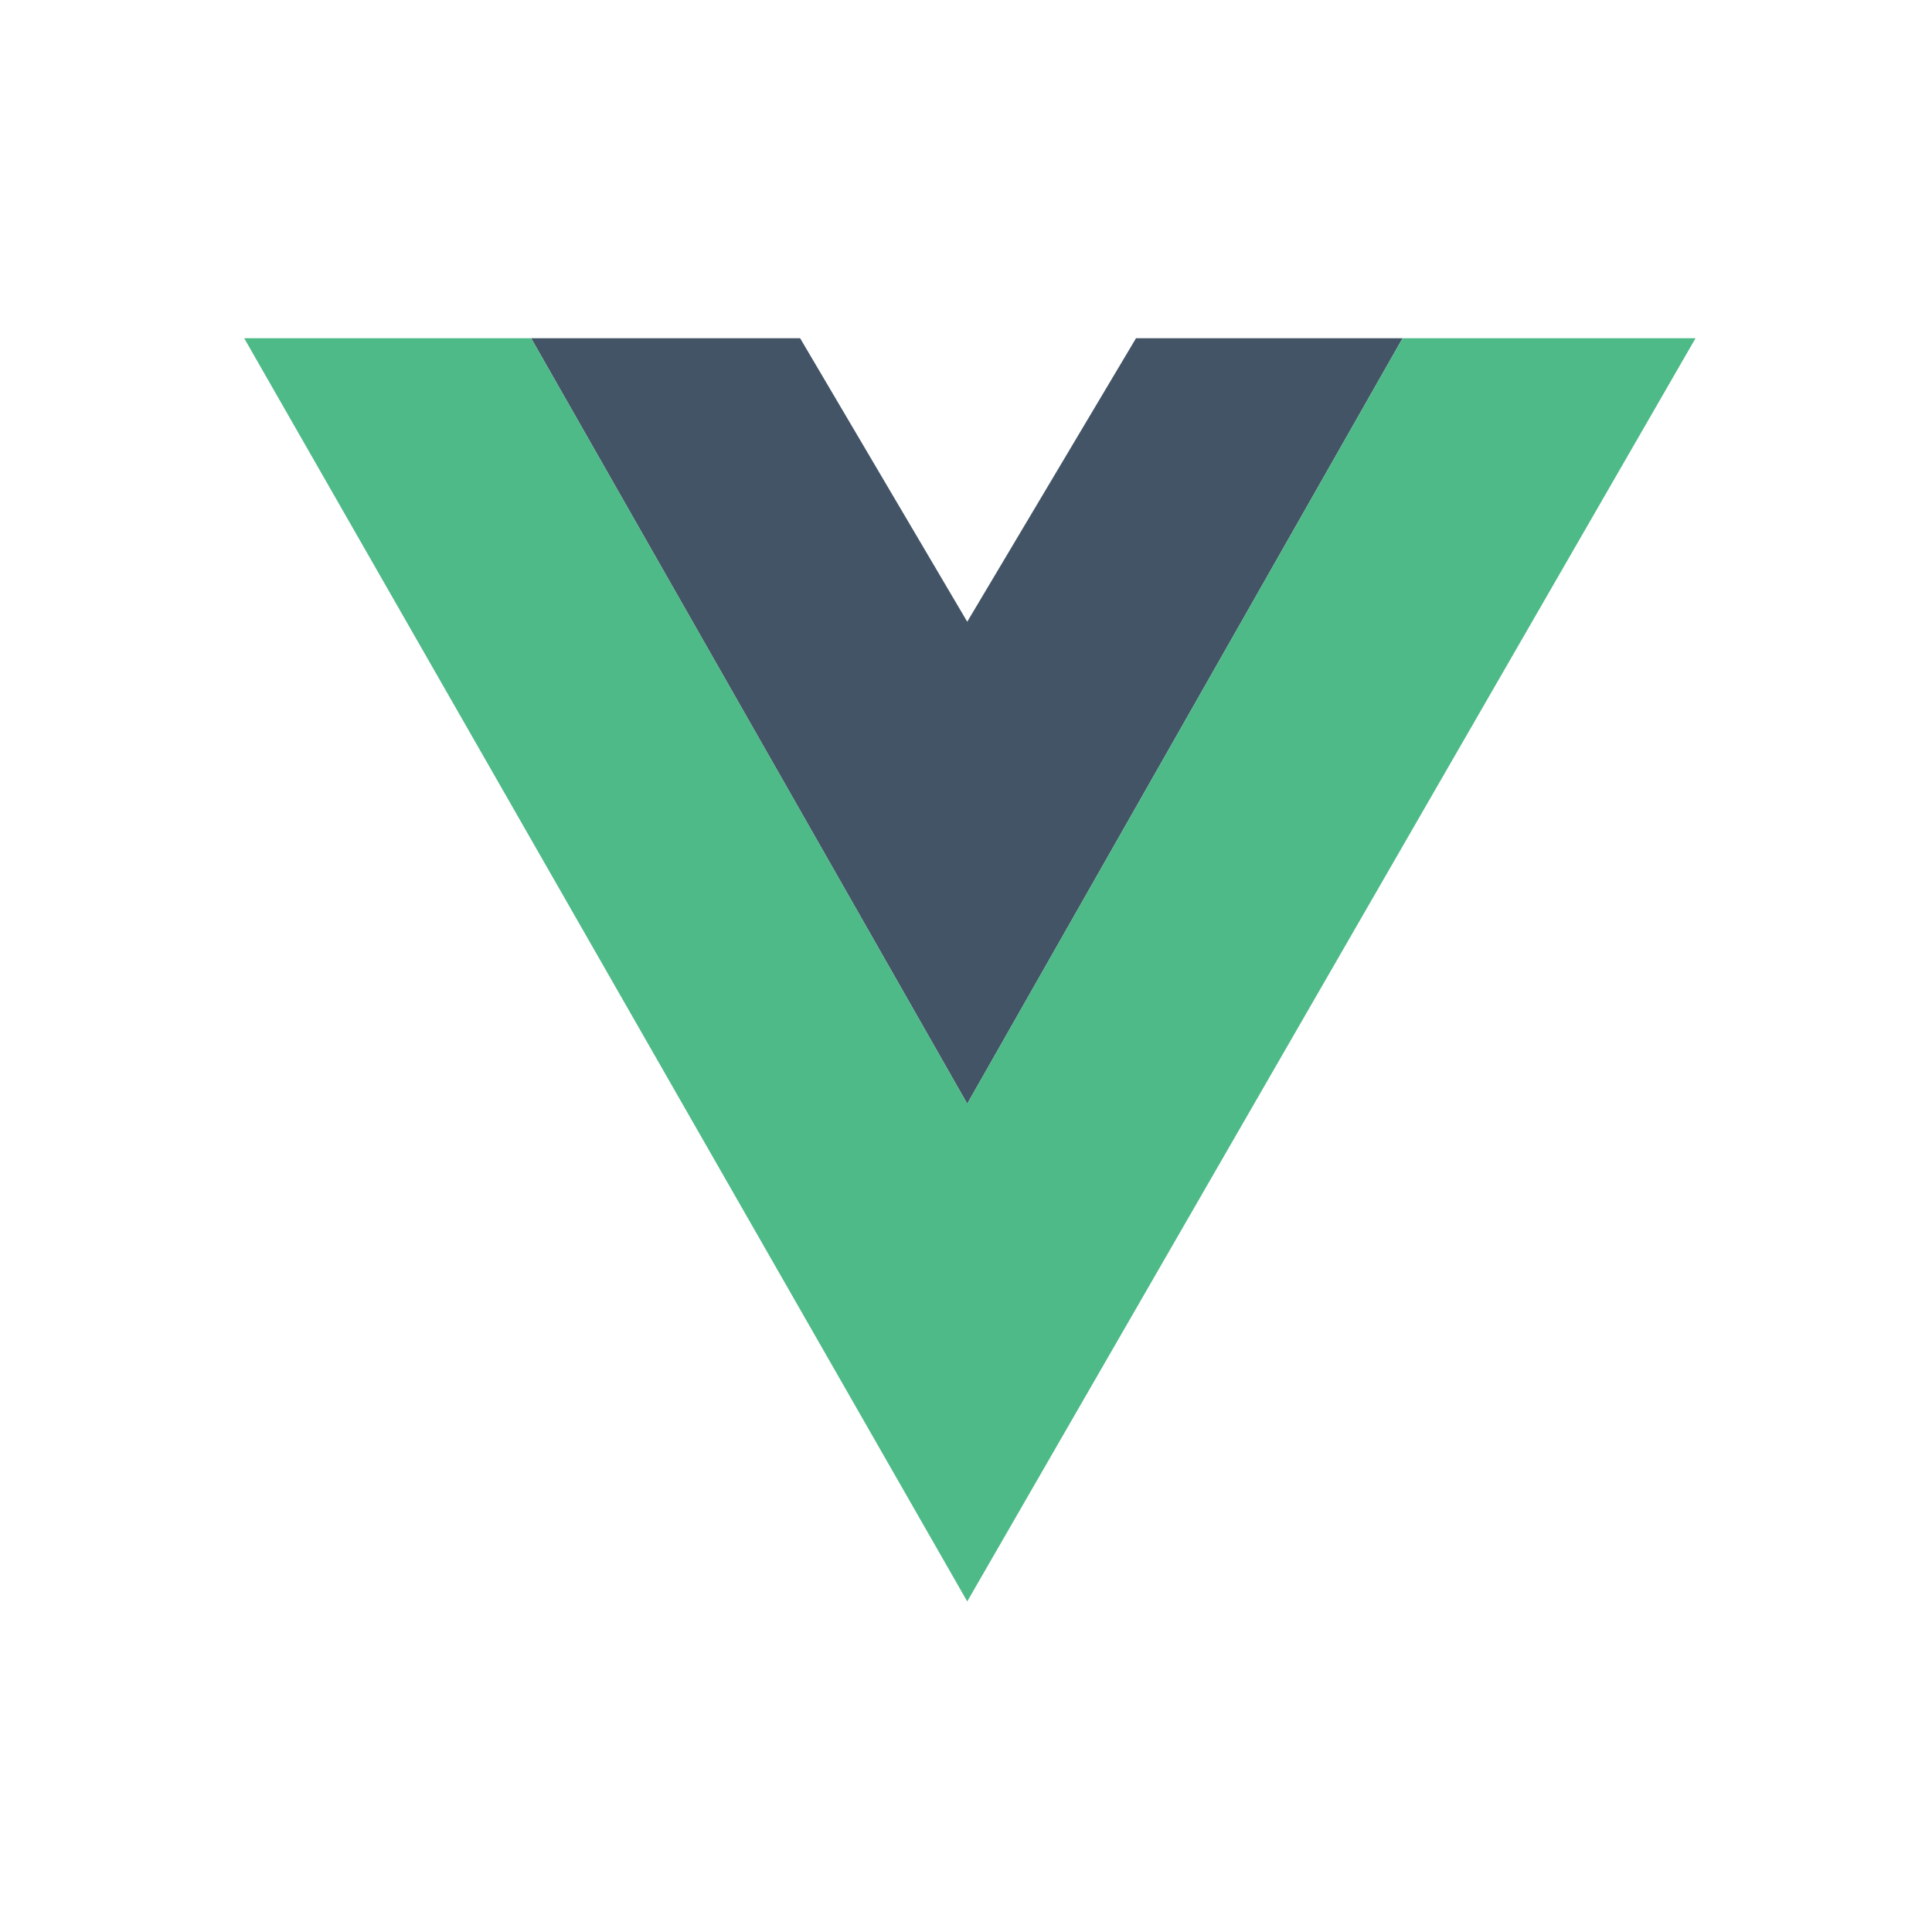
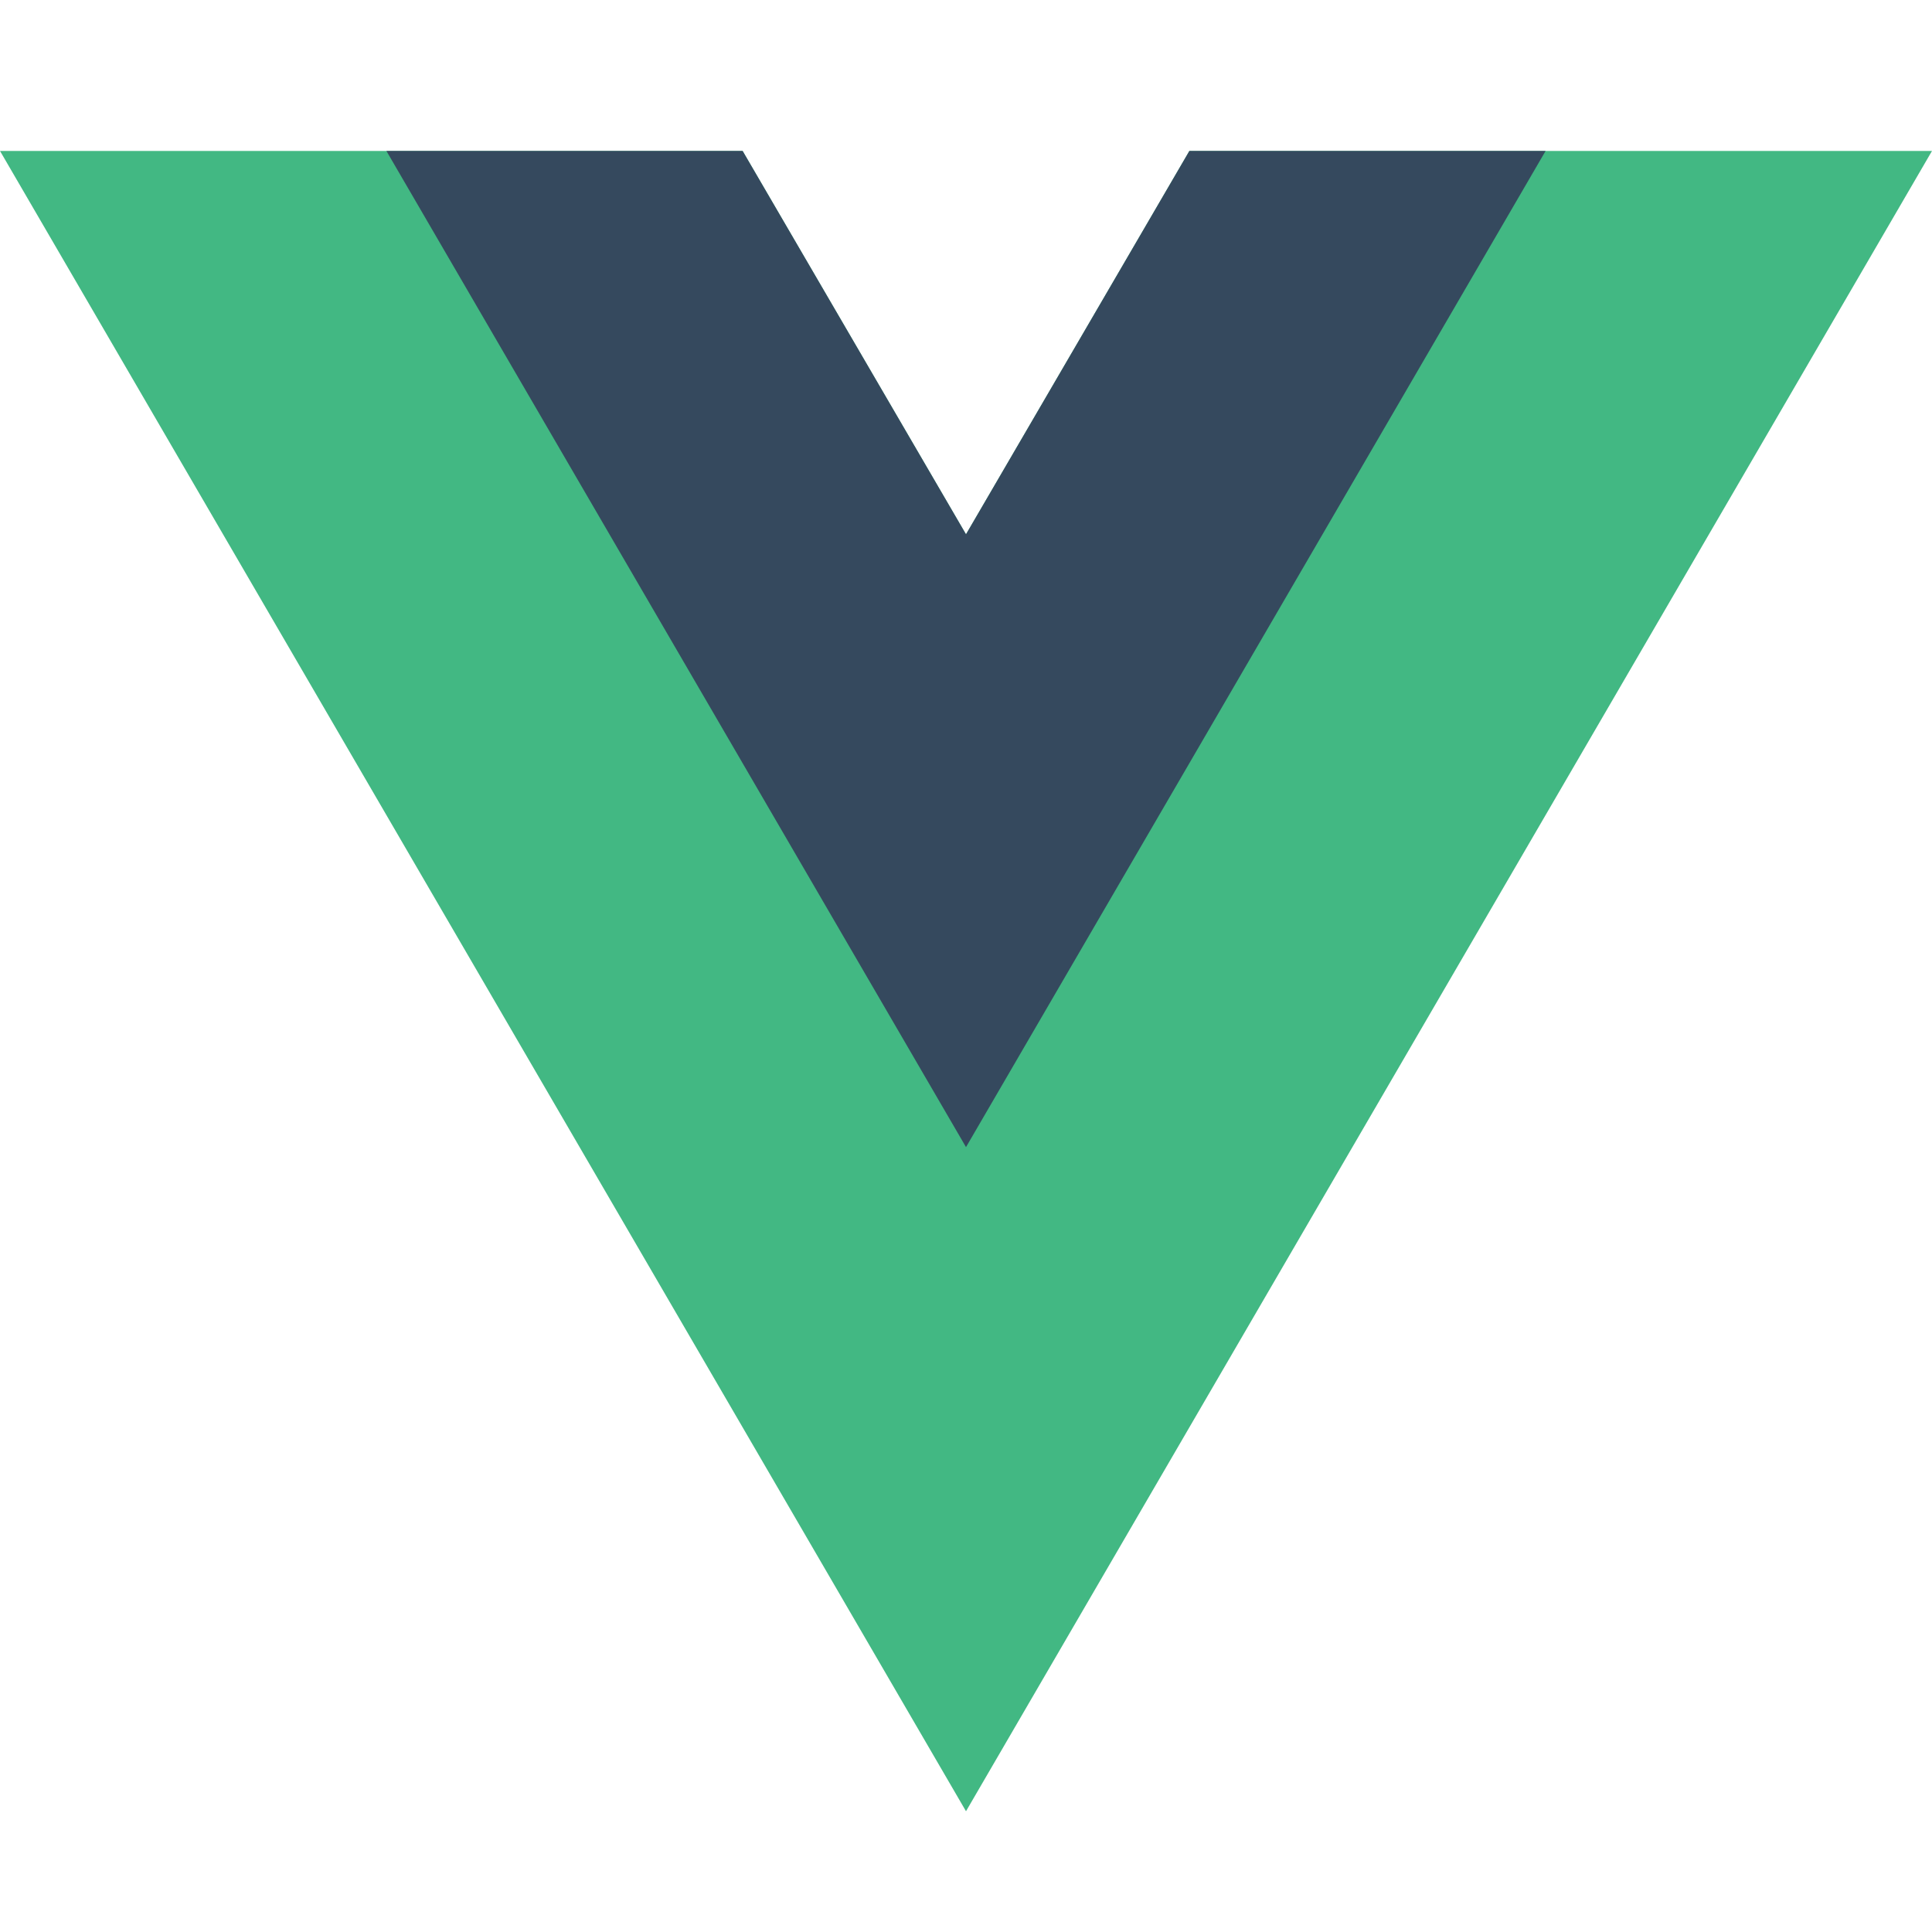
- <svg xmlns="http://www.w3.org/2000/svg" width="800px" height="800px" viewBox="0 0 64 64" version="1.1" xml:space="preserve" style="fill-rule:evenodd;clip-rule:evenodd;stroke-linejoin:round;stroke-miterlimit:2;">
-   <rect id="Icons" x="-512" y="-128" width="1280" height="800" style="fill:none;" />
-   <g id="Icons1">
-     <g id="Strike">
- 
- </g>
-     <g id="H1">
- 
- </g>
-     <g id="H2">
- 
- </g>
-     <g id="H3">
- 
- </g>
-     <g id="list-ul">
- 
- </g>
-     <g id="hamburger-1">
- 
- </g>
-     <g id="hamburger-2">
- 
- </g>
-     <g id="list-ol">
- 
- </g>
-     <g id="list-task">
- 
- </g>
-     <g id="trash">
- 
- </g>
-     <g id="vertical-menu">
- 
- </g>
-     <g id="horizontal-menu">
- 
- </g>
-     <g id="sidebar-2">
- 
- </g>
-     <g id="Pen">
- 
- </g>
-     <g id="Pen1">
- 
- </g>
-     <g id="clock">
- 
- </g>
-     <g id="external-link">
- 
- </g>
-     <g id="hr">
- 
- </g>
-     <g id="info">
- 
- </g>
-     <g id="warning">
- 
- </g>
-     <g id="plus-circle">
- 
- </g>
-     <g id="minus-circle">
- 
- </g>
-     <g id="vue">
-       <path d="M17.595,11.204l8.91,0l5.536,9.391l5.591,-9.391l8.831,0l-14.422,25.359l-14.446,-25.359Z" style="fill:#435466;" />
-       <path d="M8.089,11.204l23.952,41.845l24.126,-41.845l-9.704,0l-14.422,25.359l-14.446,-25.359l-9.506,0Z" style="fill:#4dba87;" />
-     </g>
-     <g id="cog">
- 
- </g>
-     <g id="logo">
- 
- </g>
-     <g id="radio-check">
- 
- </g>
-     <g id="eye-slash">
- 
- </g>
-     <g id="eye">
- 
- </g>
-     <g id="toggle-off">
- 
- </g>
-     <g id="shredder">
- 
- </g>
-     <g id="spinner--loading--dots-">
- 
- </g>
-     <g id="react">
- 
- </g>
-     <g id="check-selected">
- 
- </g>
-     <g id="turn-off">
- 
- </g>
-     <g id="code-block">
- 
- </g>
-     <g id="user">
- 
- </g>
-     <g id="coffee-bean">
- 
- </g>
-     <g id="coffee-beans">
-       <g id="coffee-bean1">
- 
- </g>
-     </g>
-     <g id="coffee-bean-filled">
- 
- </g>
-     <g id="coffee-beans-filled">
-       <g id="coffee-bean2">
- 
- </g>
-     </g>
-     <g id="clipboard">
- 
- </g>
-     <g id="clipboard-paste">
- 
- </g>
-     <g id="clipboard-copy">
- 
- </g>
-     <g id="Layer1">
- 
- </g>
-   </g>
+ <svg xmlns="http://www.w3.org/2000/svg" class="logo" viewBox="0 0 128 128" width="24" height="24">
+   <path fill="#42b883" d="M78.8,10L64,35.4L49.2,10H0l64,110l64-110C128,10,78.8,10,78.8,10z" data-v-107e4060="">
+     </path>
+   <path fill="#35495e" d="M78.8,10L64,35.4L49.2,10H25.6L64,76l38.4-66H78.8z" data-v-107e4060="">
+     </path>
</svg>
